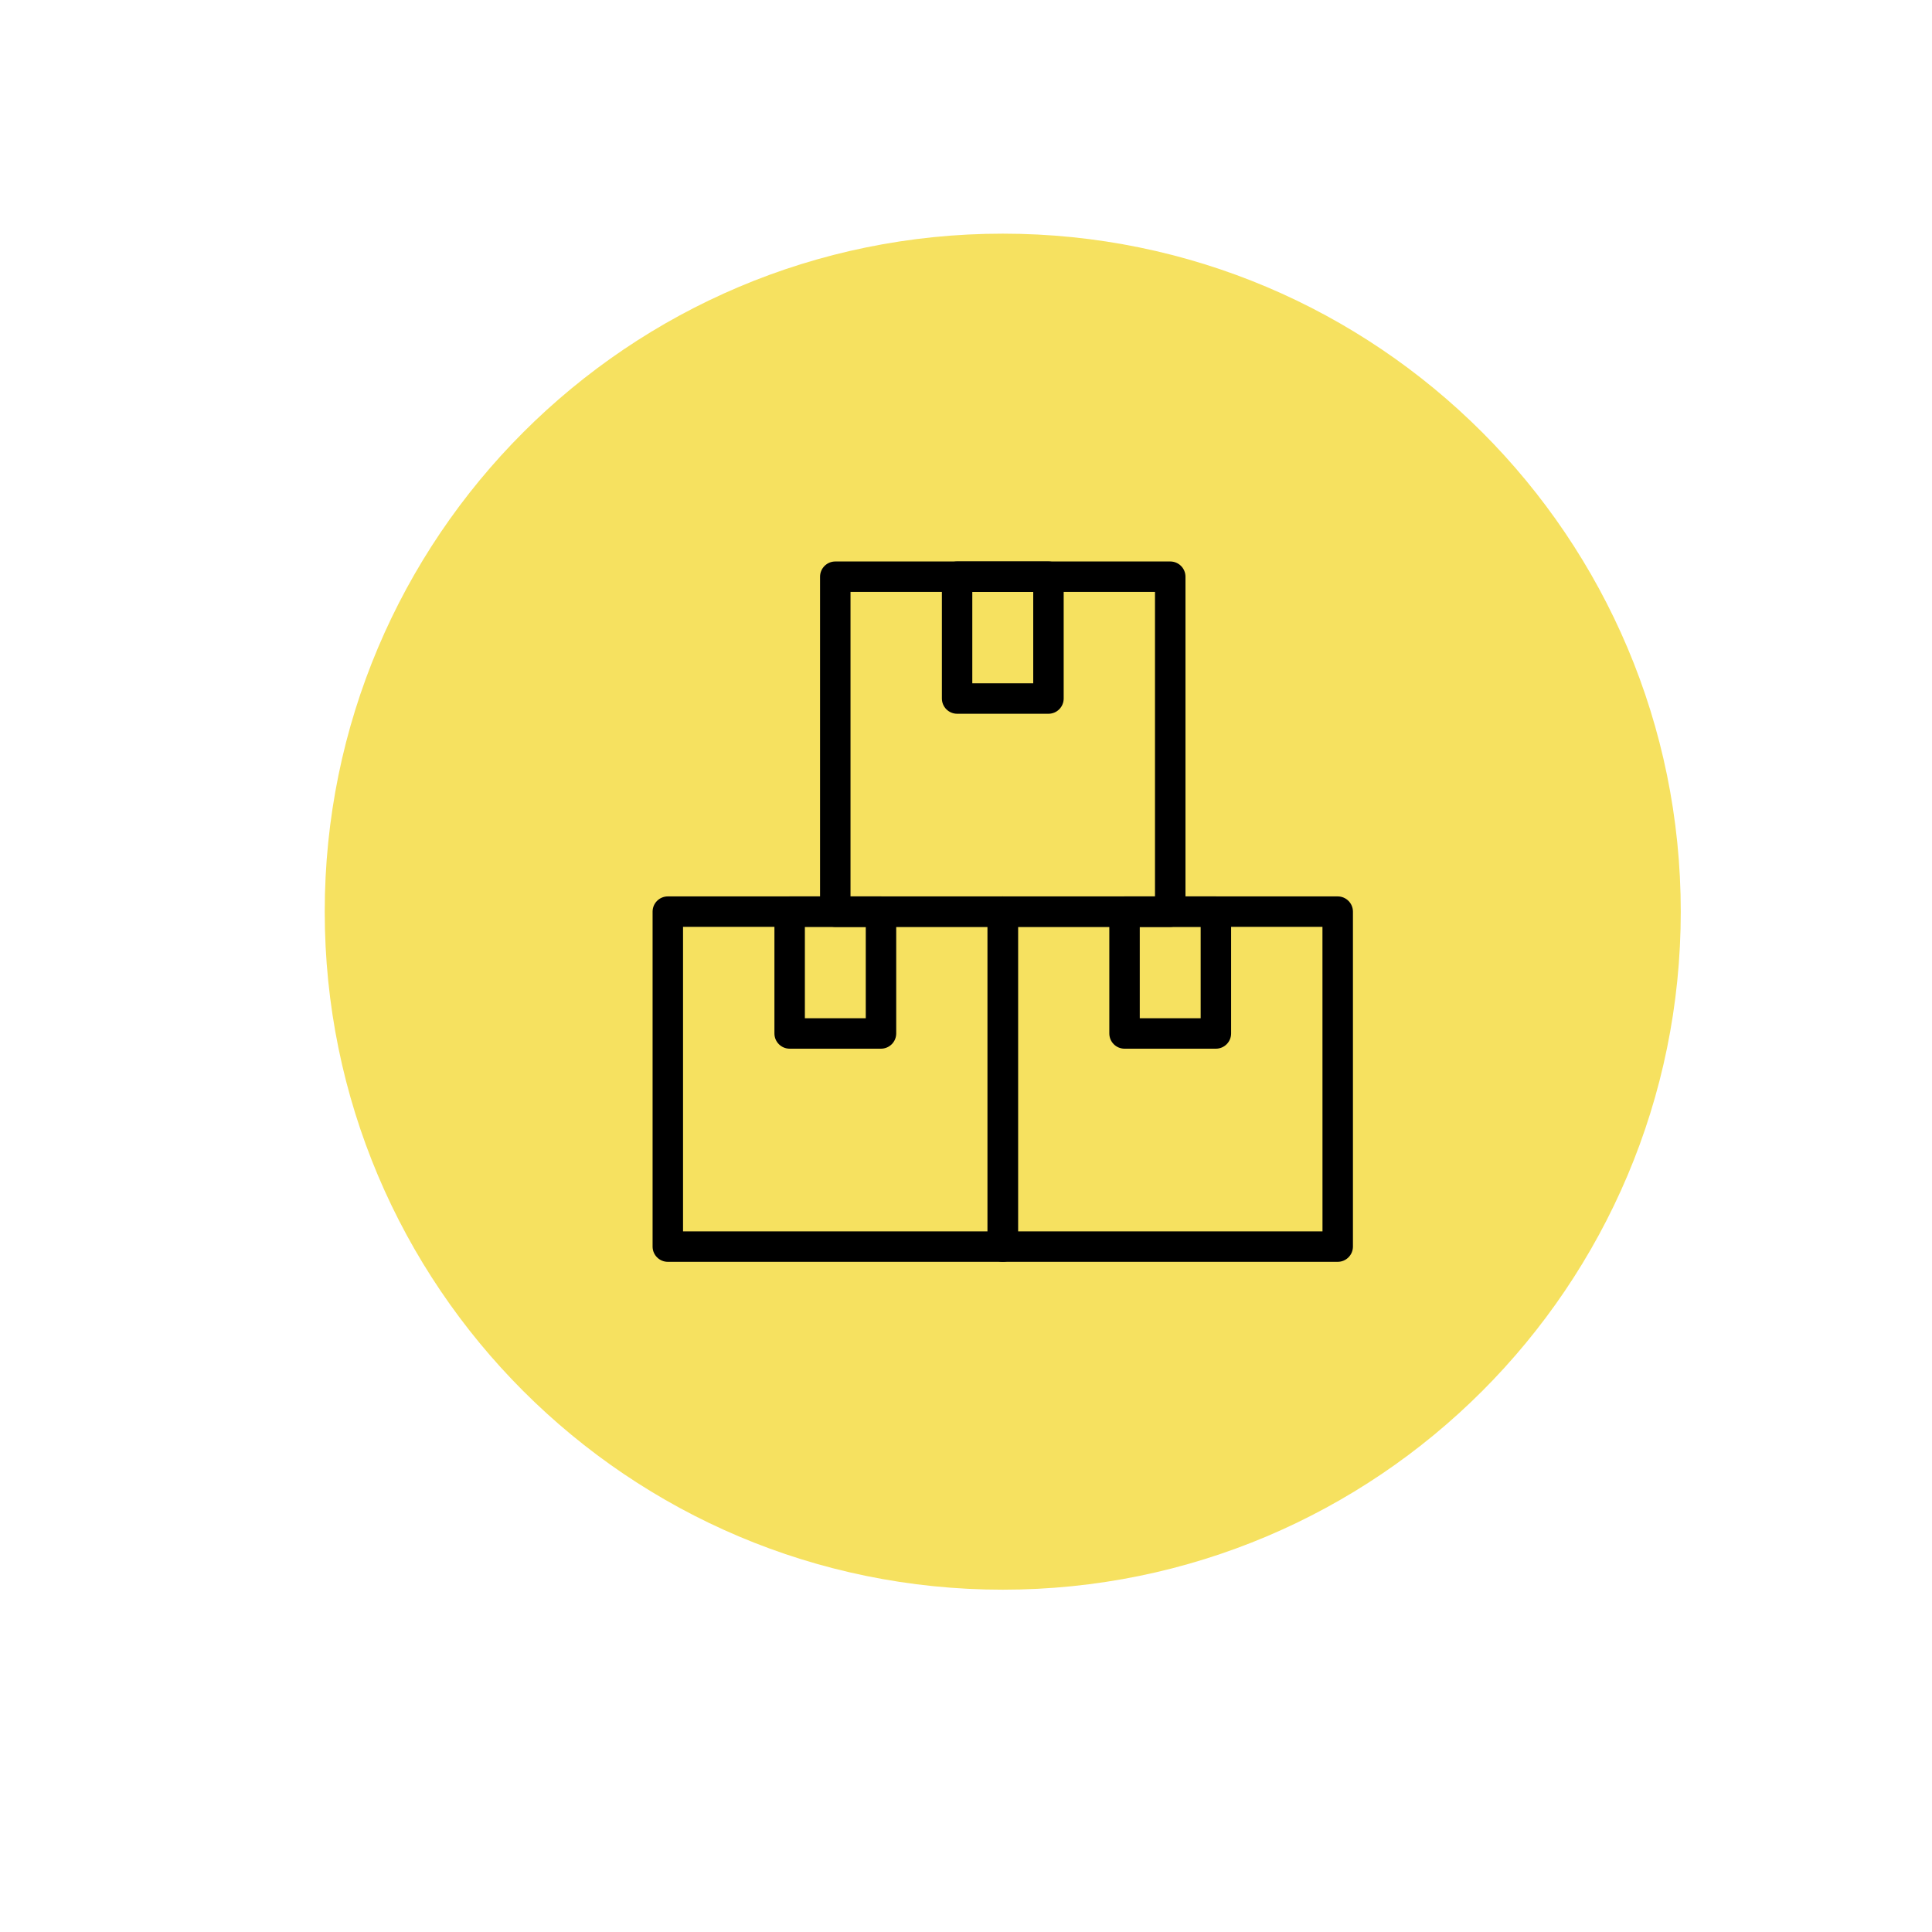
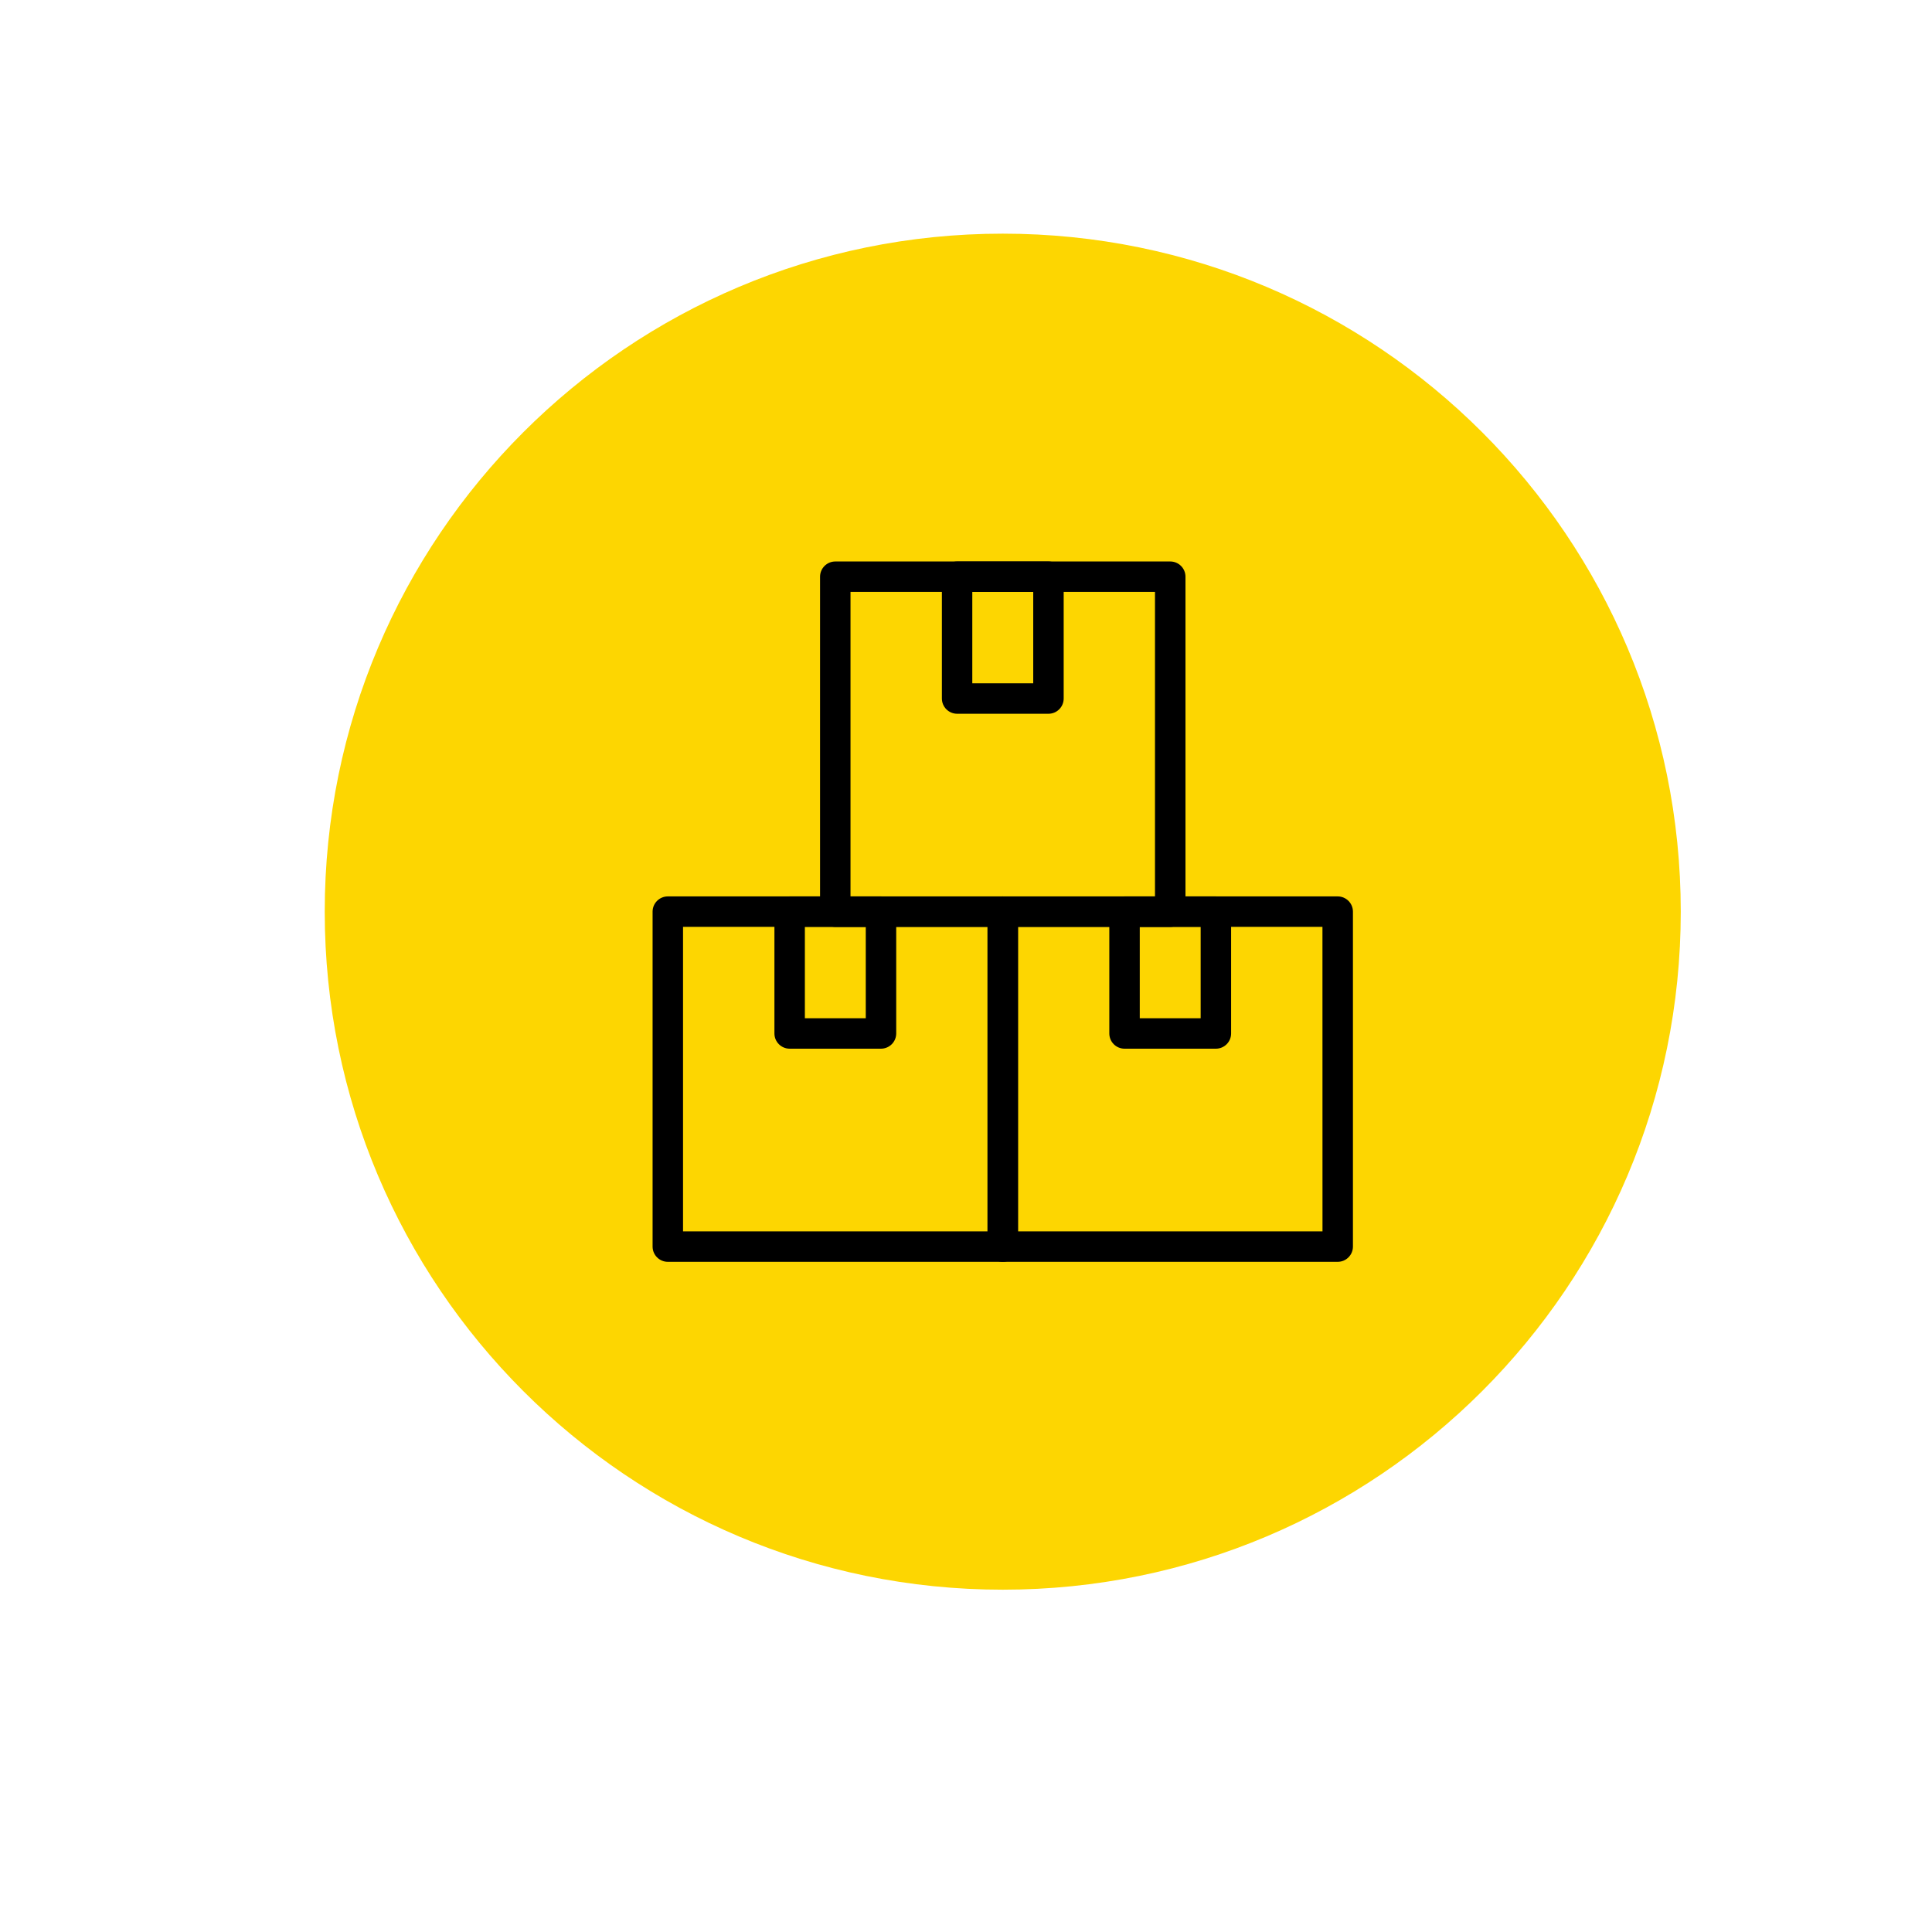
<svg xmlns="http://www.w3.org/2000/svg" id="Layer_1" data-name="Layer 1" viewBox="0 0 50 50">
  <g>
-     <circle cx="25.951" cy="23.594" r="17.547" style="fill: #f6e160" />
+     <circle cx="25.951" cy="23.594" r="17.547" style="fill: #fDD601" />
    <path d="M17.283,32.656H25.952a.394.394,0,0,0,.394-.394v-8.669a.394.394,0,0,0-.394-.394H17.283a.395.395,0,0,0-.394.394v8.669A.395.395,0,0,0,17.283,32.656Zm8.275-.788H17.677v-7.881H25.558Z" />
    <path d="M21.617,23.988H30.286a.394.394,0,0,0,.394-.394v-8.669a.394.394,0,0,0-.394-.394H21.617a.395.395,0,0,0-.394.394v8.669A.394.394,0,0,0,21.617,23.988Zm8.274-.788H22.011v-7.881h7.88Z" />
    <path d="M24.77,18.472h2.364a.394.394,0,0,0,.394-.394v-3.153a.394.394,0,0,0-.394-.394H24.77a.395.395,0,0,0-.394.394v3.153A.395.395,0,0,0,24.77,18.472Zm1.97-.788H25.163v-2.365H26.74Z" />
    <path d="M20.436,27.14H22.8a.395.395,0,0,0,.394-.394v-3.153a.395.395,0,0,0-.394-.394H20.436a.395.395,0,0,0-.394.394v3.153A.395.395,0,0,0,20.436,27.14Zm1.97-.788H20.83v-2.365h1.576Z" />
    <path d="M25.951,32.656H34.62a.395.395,0,0,0,.394-.394v-8.669a.395.395,0,0,0-.394-.394H25.951a.394.394,0,0,0-.394.394v8.669A.394.394,0,0,0,25.951,32.656Zm8.275-.788H26.345v-7.881h7.88Z" />
    <path d="M29.103,27.14h2.364a.394.394,0,0,0,.394-.394v-3.153a.394.394,0,0,0-.394-.394H29.103a.394.394,0,0,0-.394.394v3.153A.394.394,0,0,0,29.103,27.14Zm1.97-.788H29.497v-2.365h1.576Z" />
  </g>
</svg>
